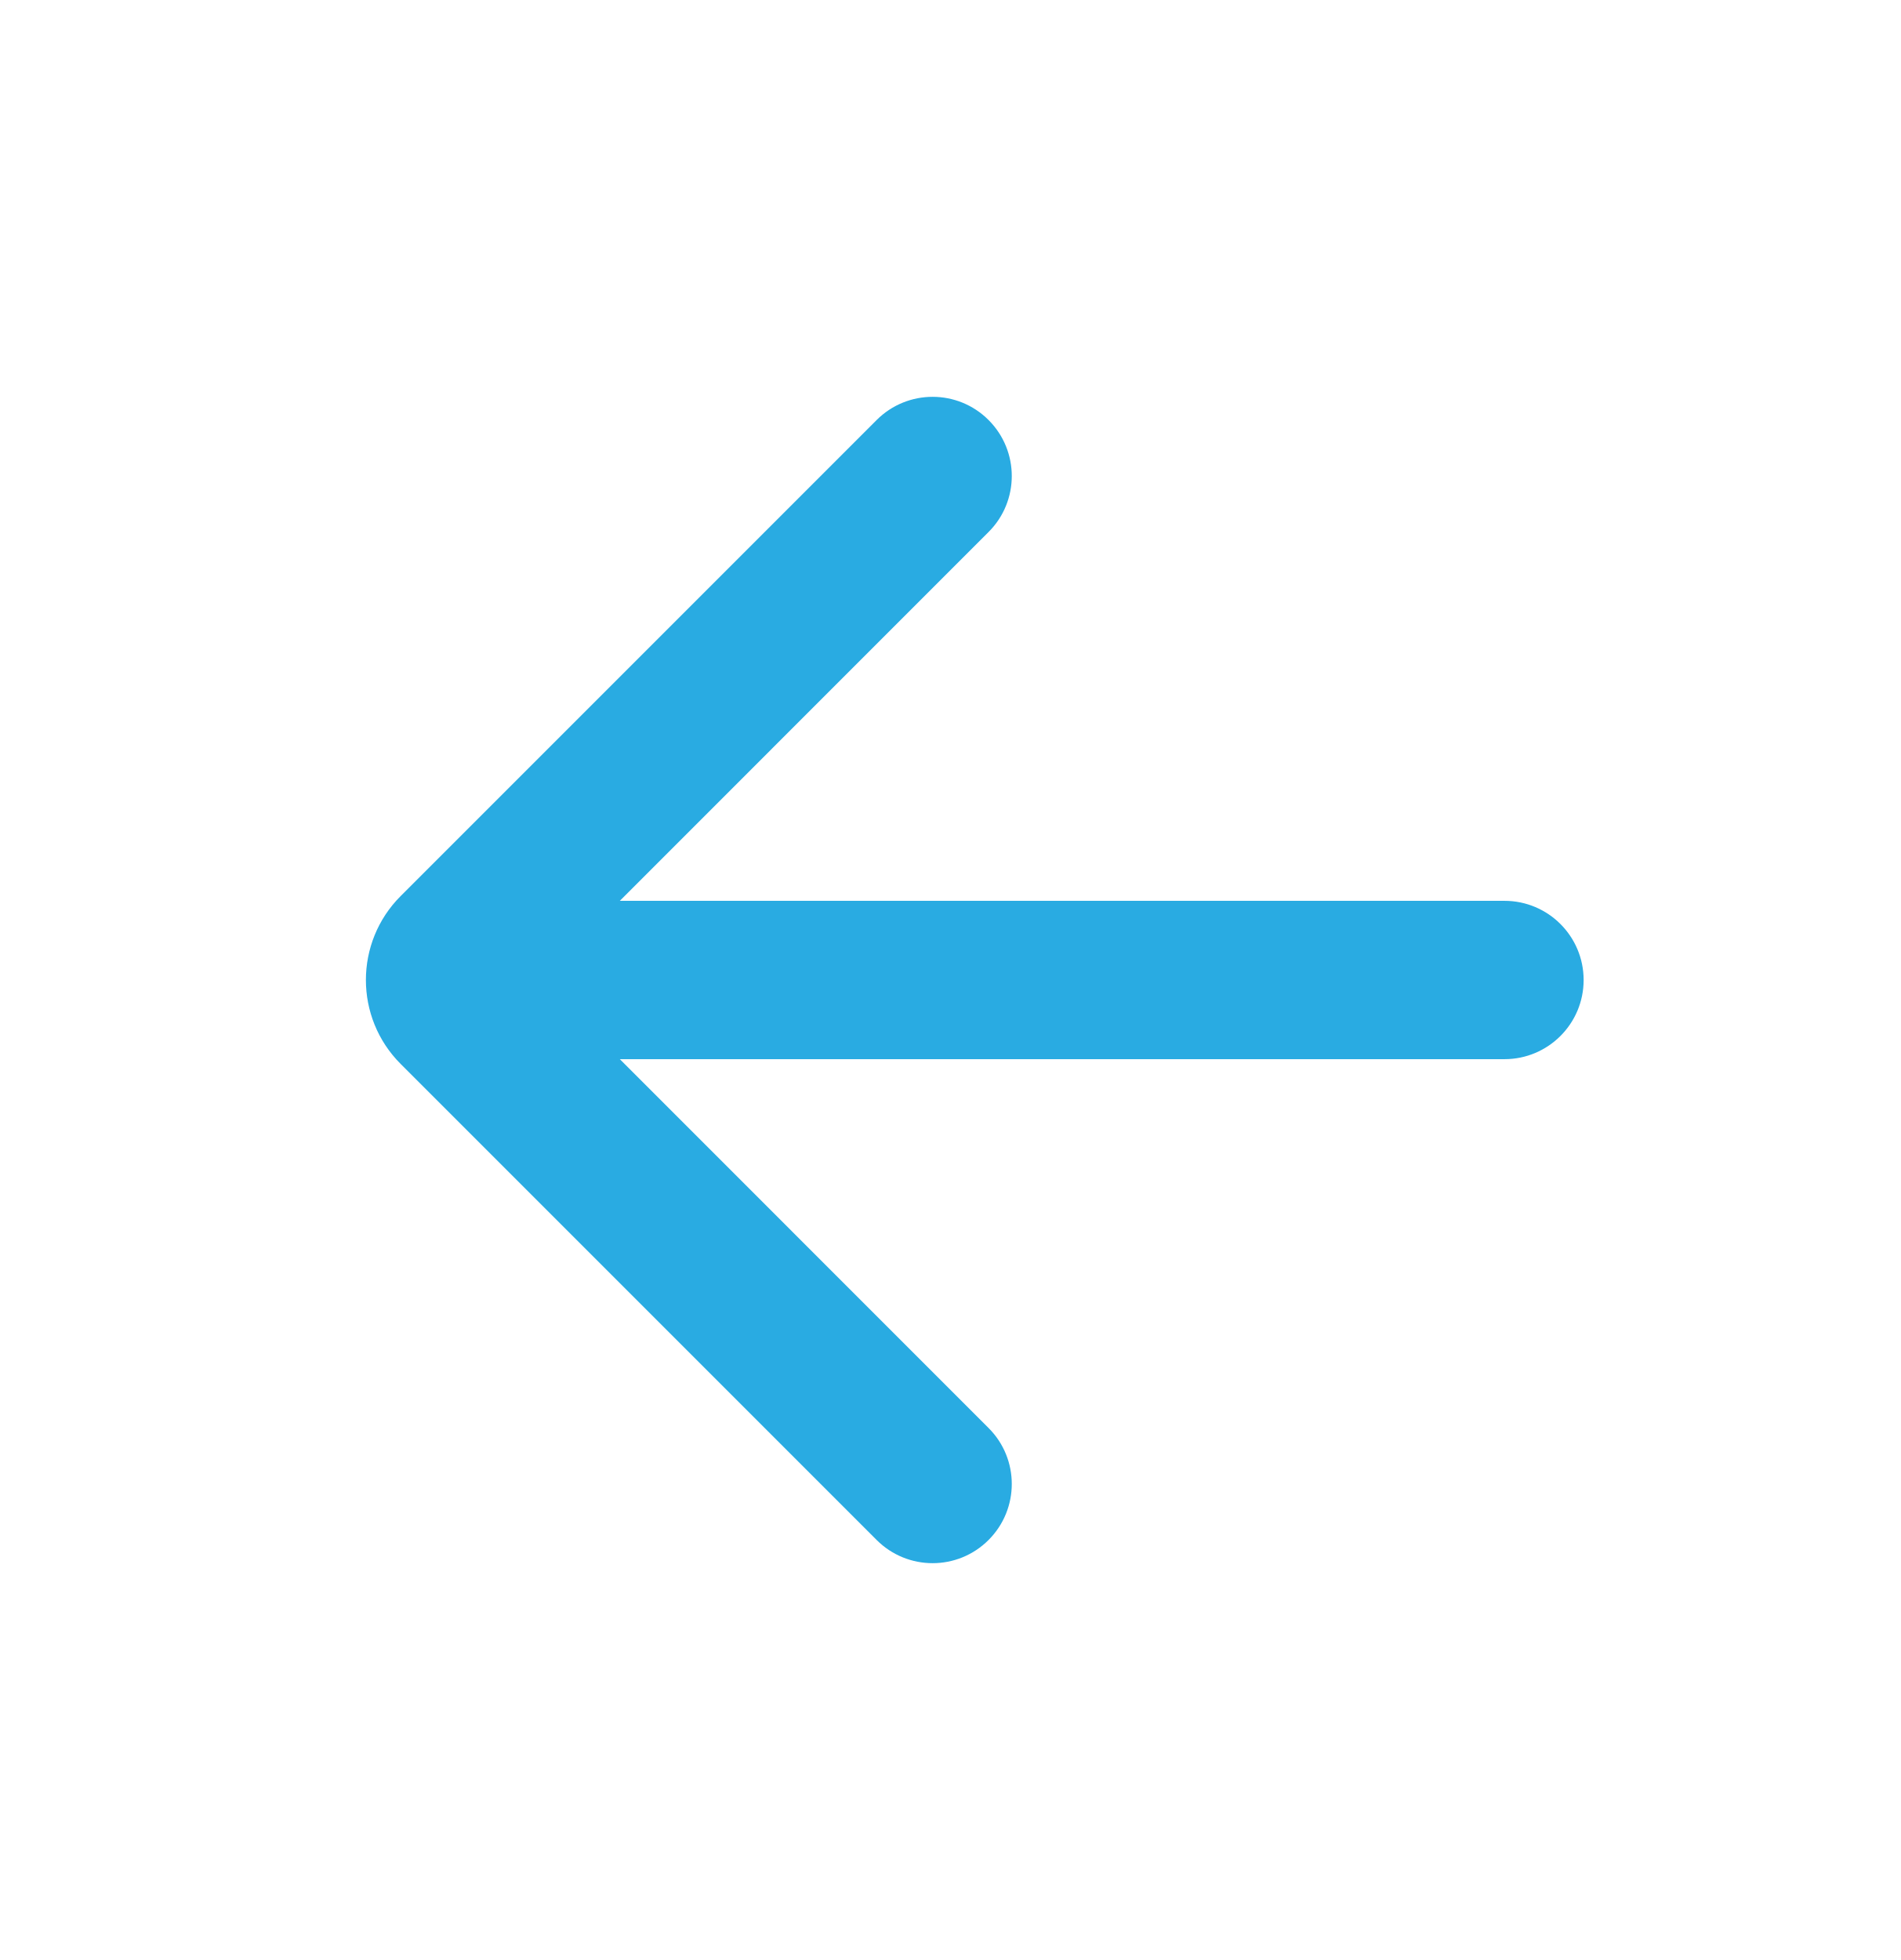
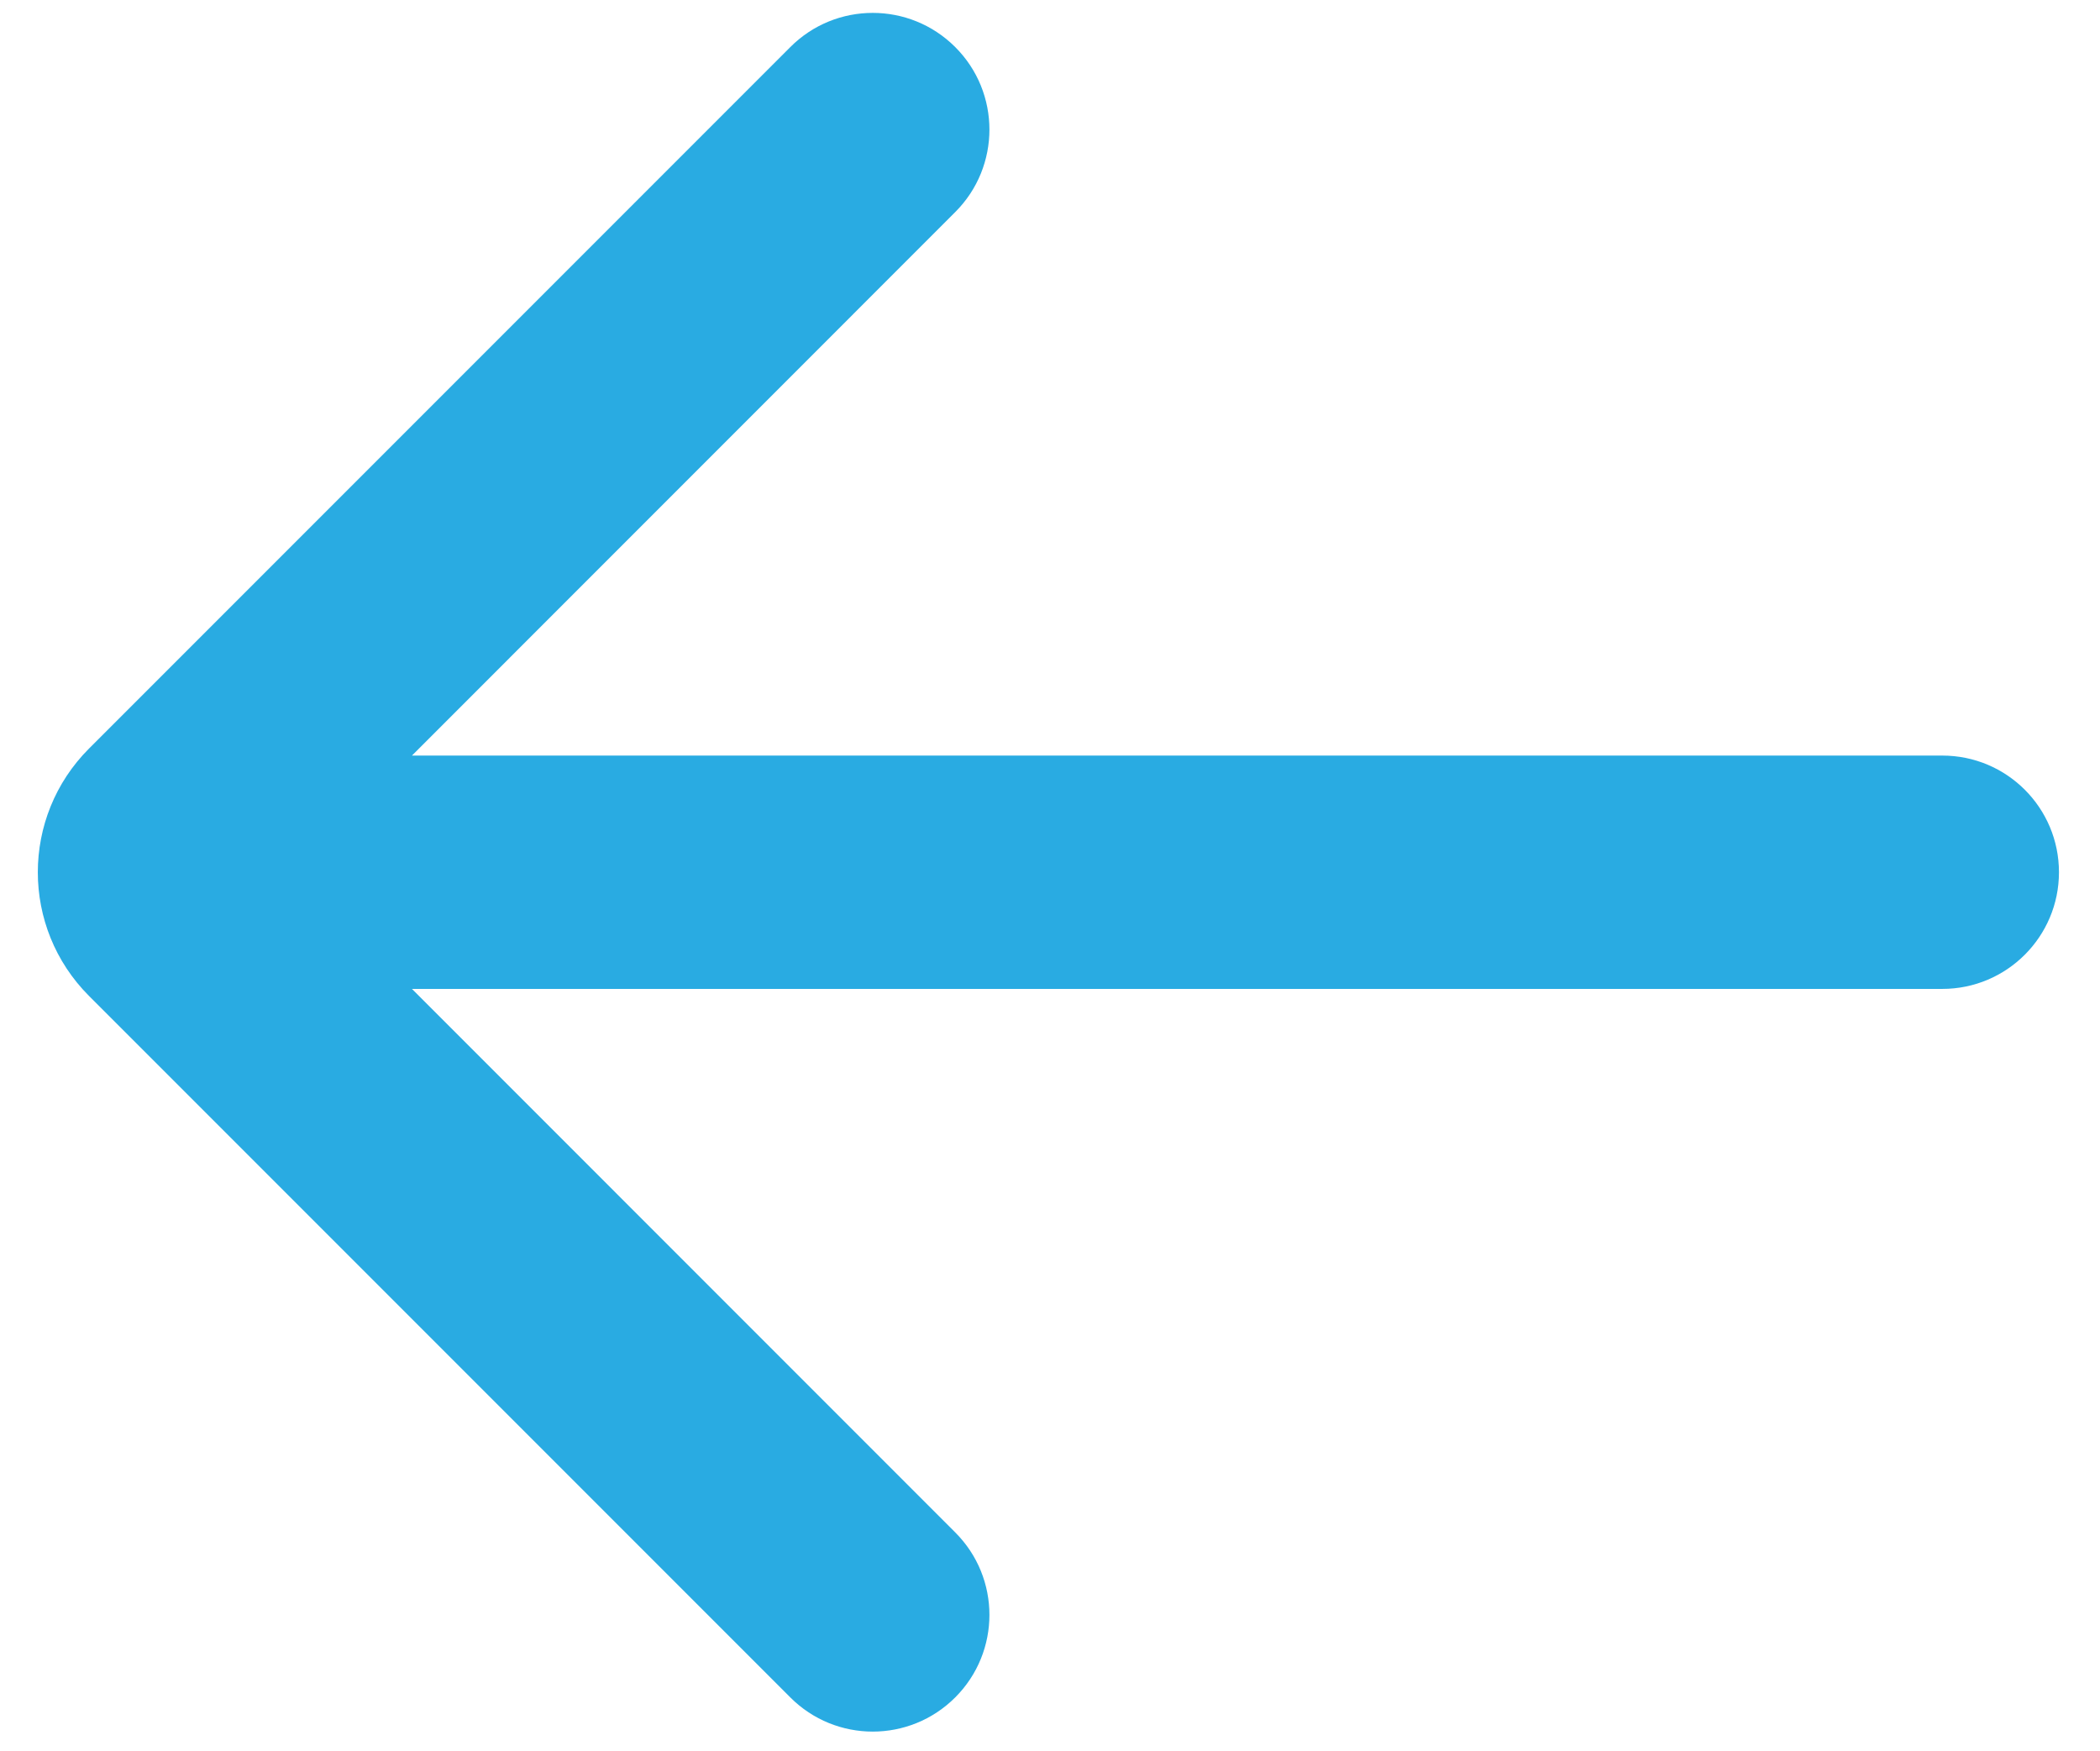
- <svg xmlns="http://www.w3.org/2000/svg" width="32" height="33" viewBox="0 0 32 33" fill="none">
-   <g id="arrow-left-line">
-     <path id="Vector" d="M10.437 15.167H25.333C26.069 15.167 26.666 15.764 26.666 16.5C26.666 17.236 26.069 17.833 25.333 17.833H10.437L16.646 24.043C17.167 24.563 17.167 25.407 16.646 25.928C16.126 26.449 15.282 26.449 14.761 25.928L6.747 17.914C5.966 17.133 5.966 15.867 6.747 15.086L14.761 7.072C15.282 6.551 16.126 6.551 16.646 7.072C17.167 7.593 17.167 8.437 16.646 8.957L10.437 15.167Z" fill="#29ABE2" />
-   </g>
+ <svg xmlns="http://www.w3.org/2000/svg" width="24" height="20" viewBox="0 0 24 20" fill="none">
+   <path d="M4.708 8.633H22.198C22.934 8.633 23.531 9.229 23.531 9.966C23.531 10.702 22.934 11.299 22.198 11.299H4.708L10.917 17.509C11.438 18.029 11.438 18.873 10.917 19.394C10.396 19.915 9.552 19.915 9.032 19.394L1.018 11.38C0.237 10.599 0.237 9.333 1.018 8.552L9.032 0.538C9.552 0.017 10.396 0.017 10.917 0.538C11.438 1.058 11.438 1.903 10.917 2.423L4.708 8.633Z" fill="#29ABE2" />
</svg>
